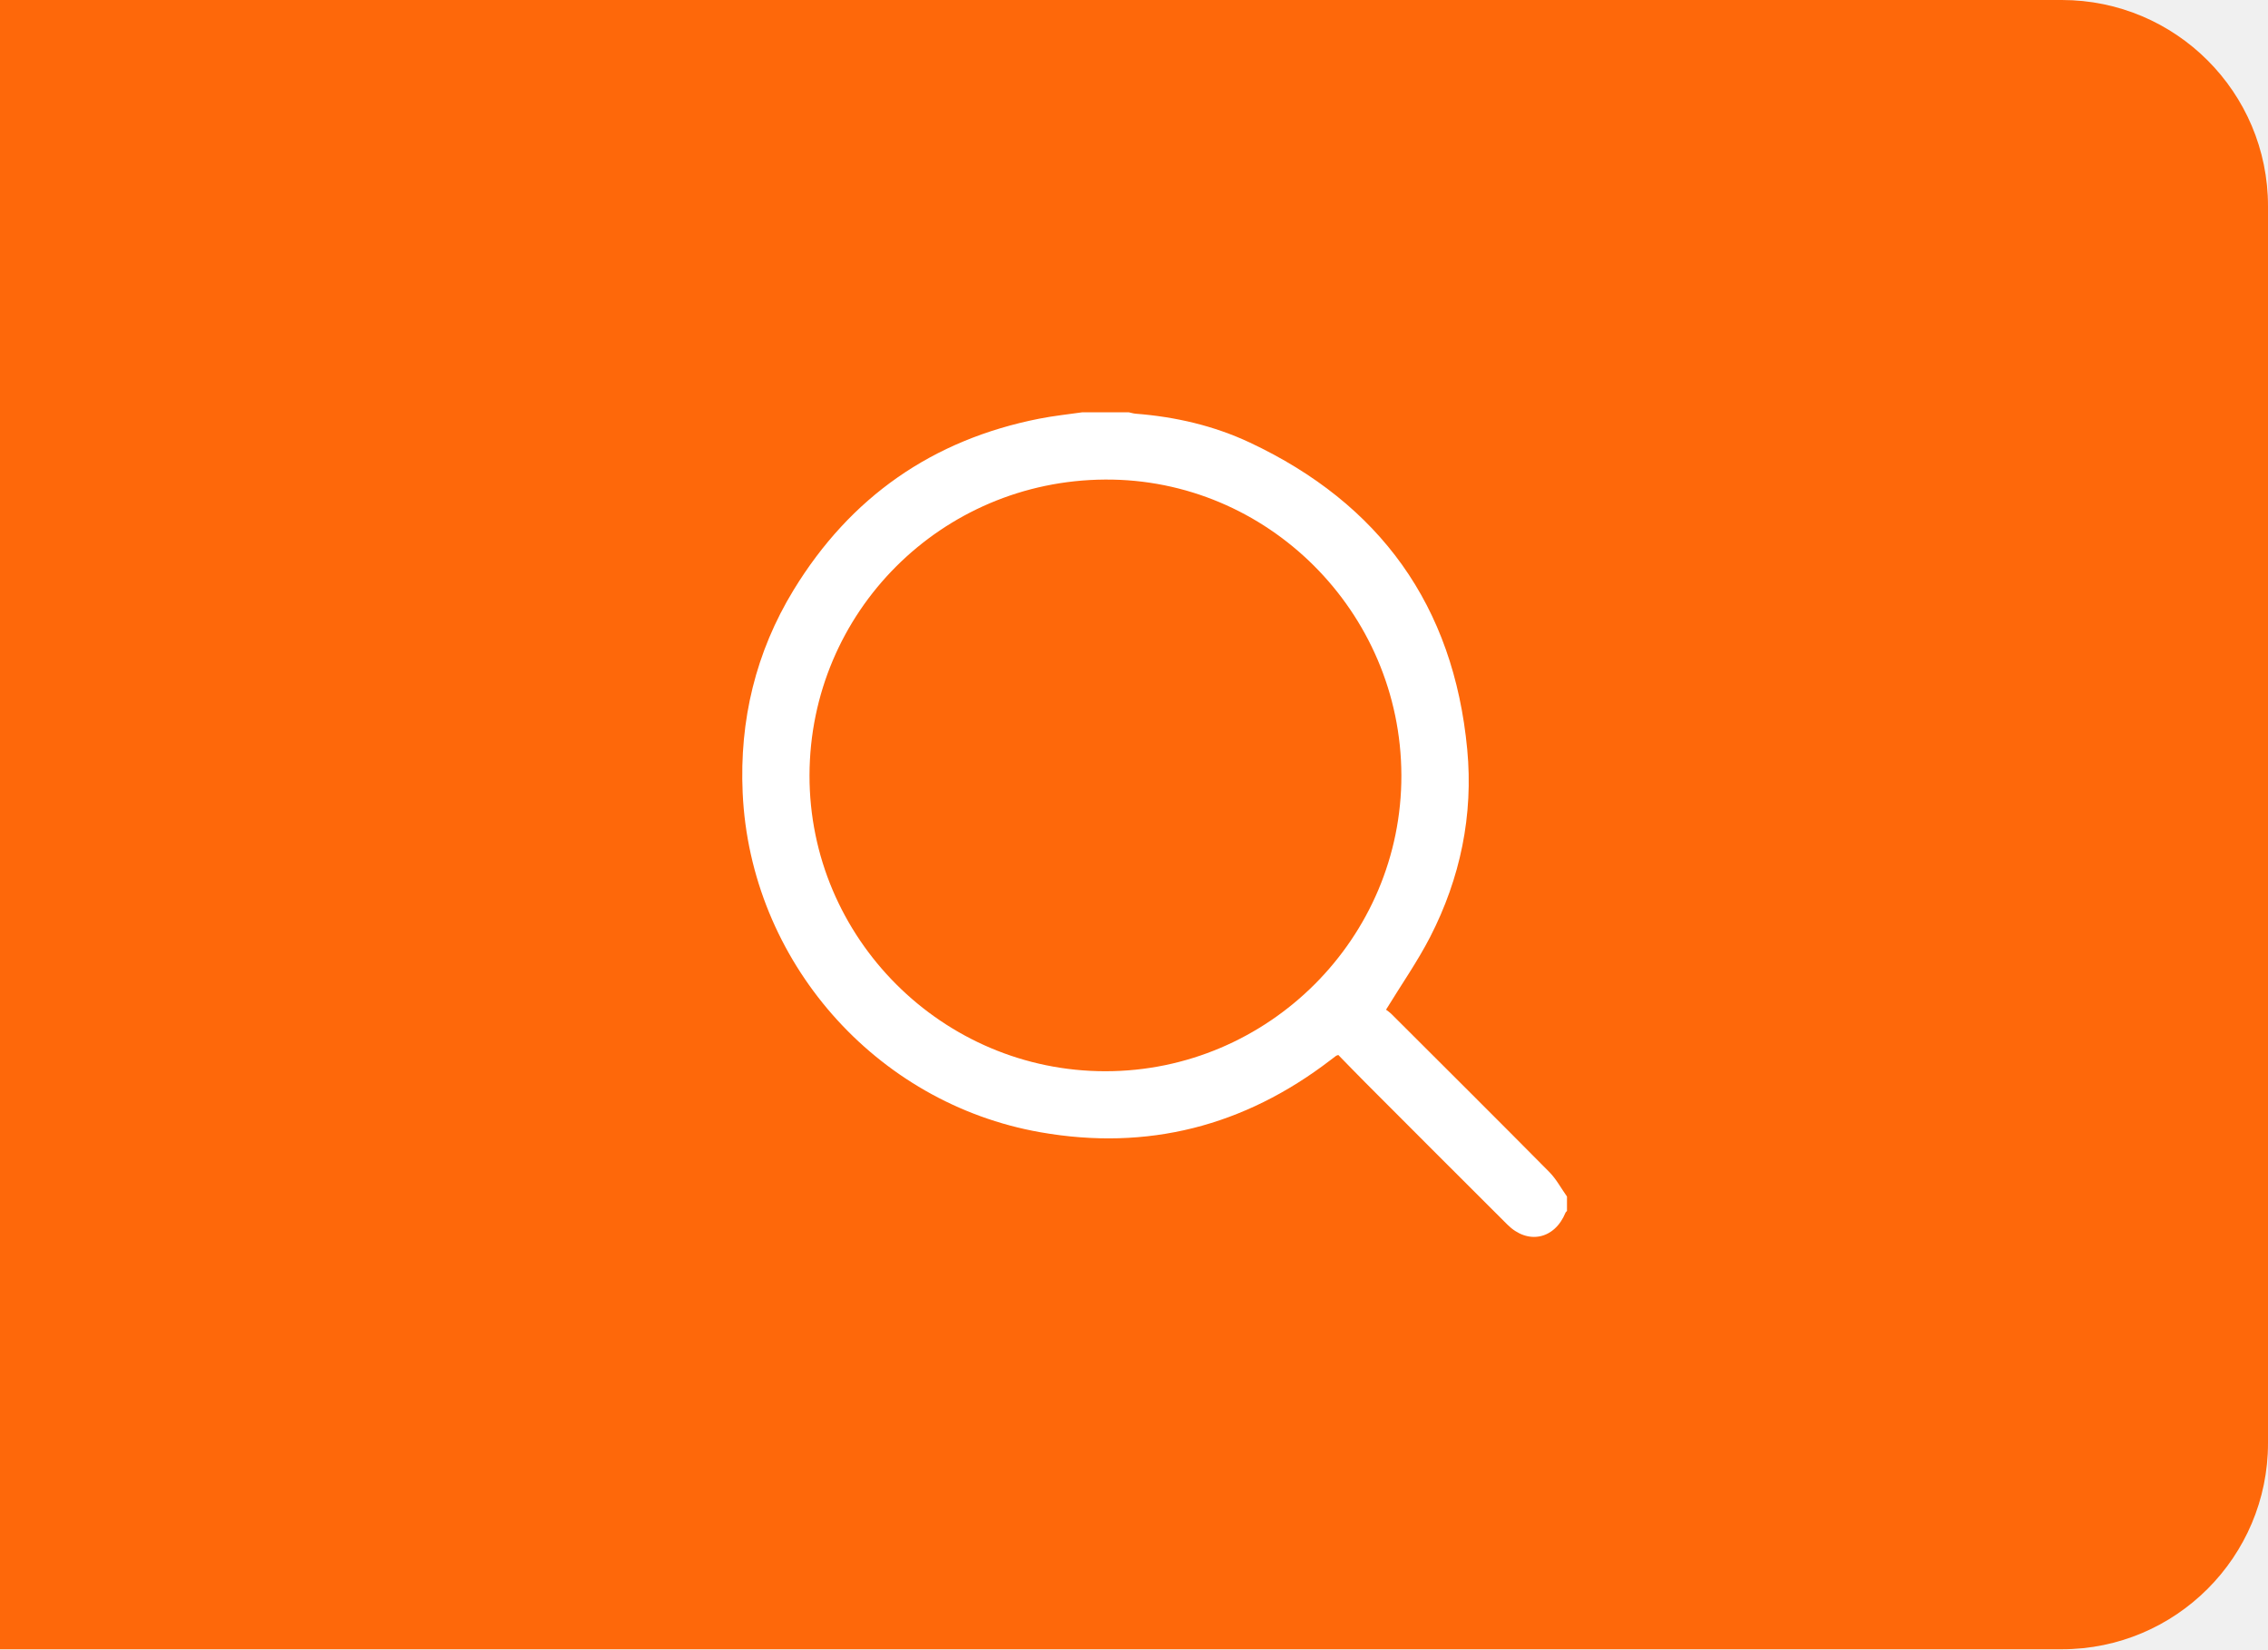
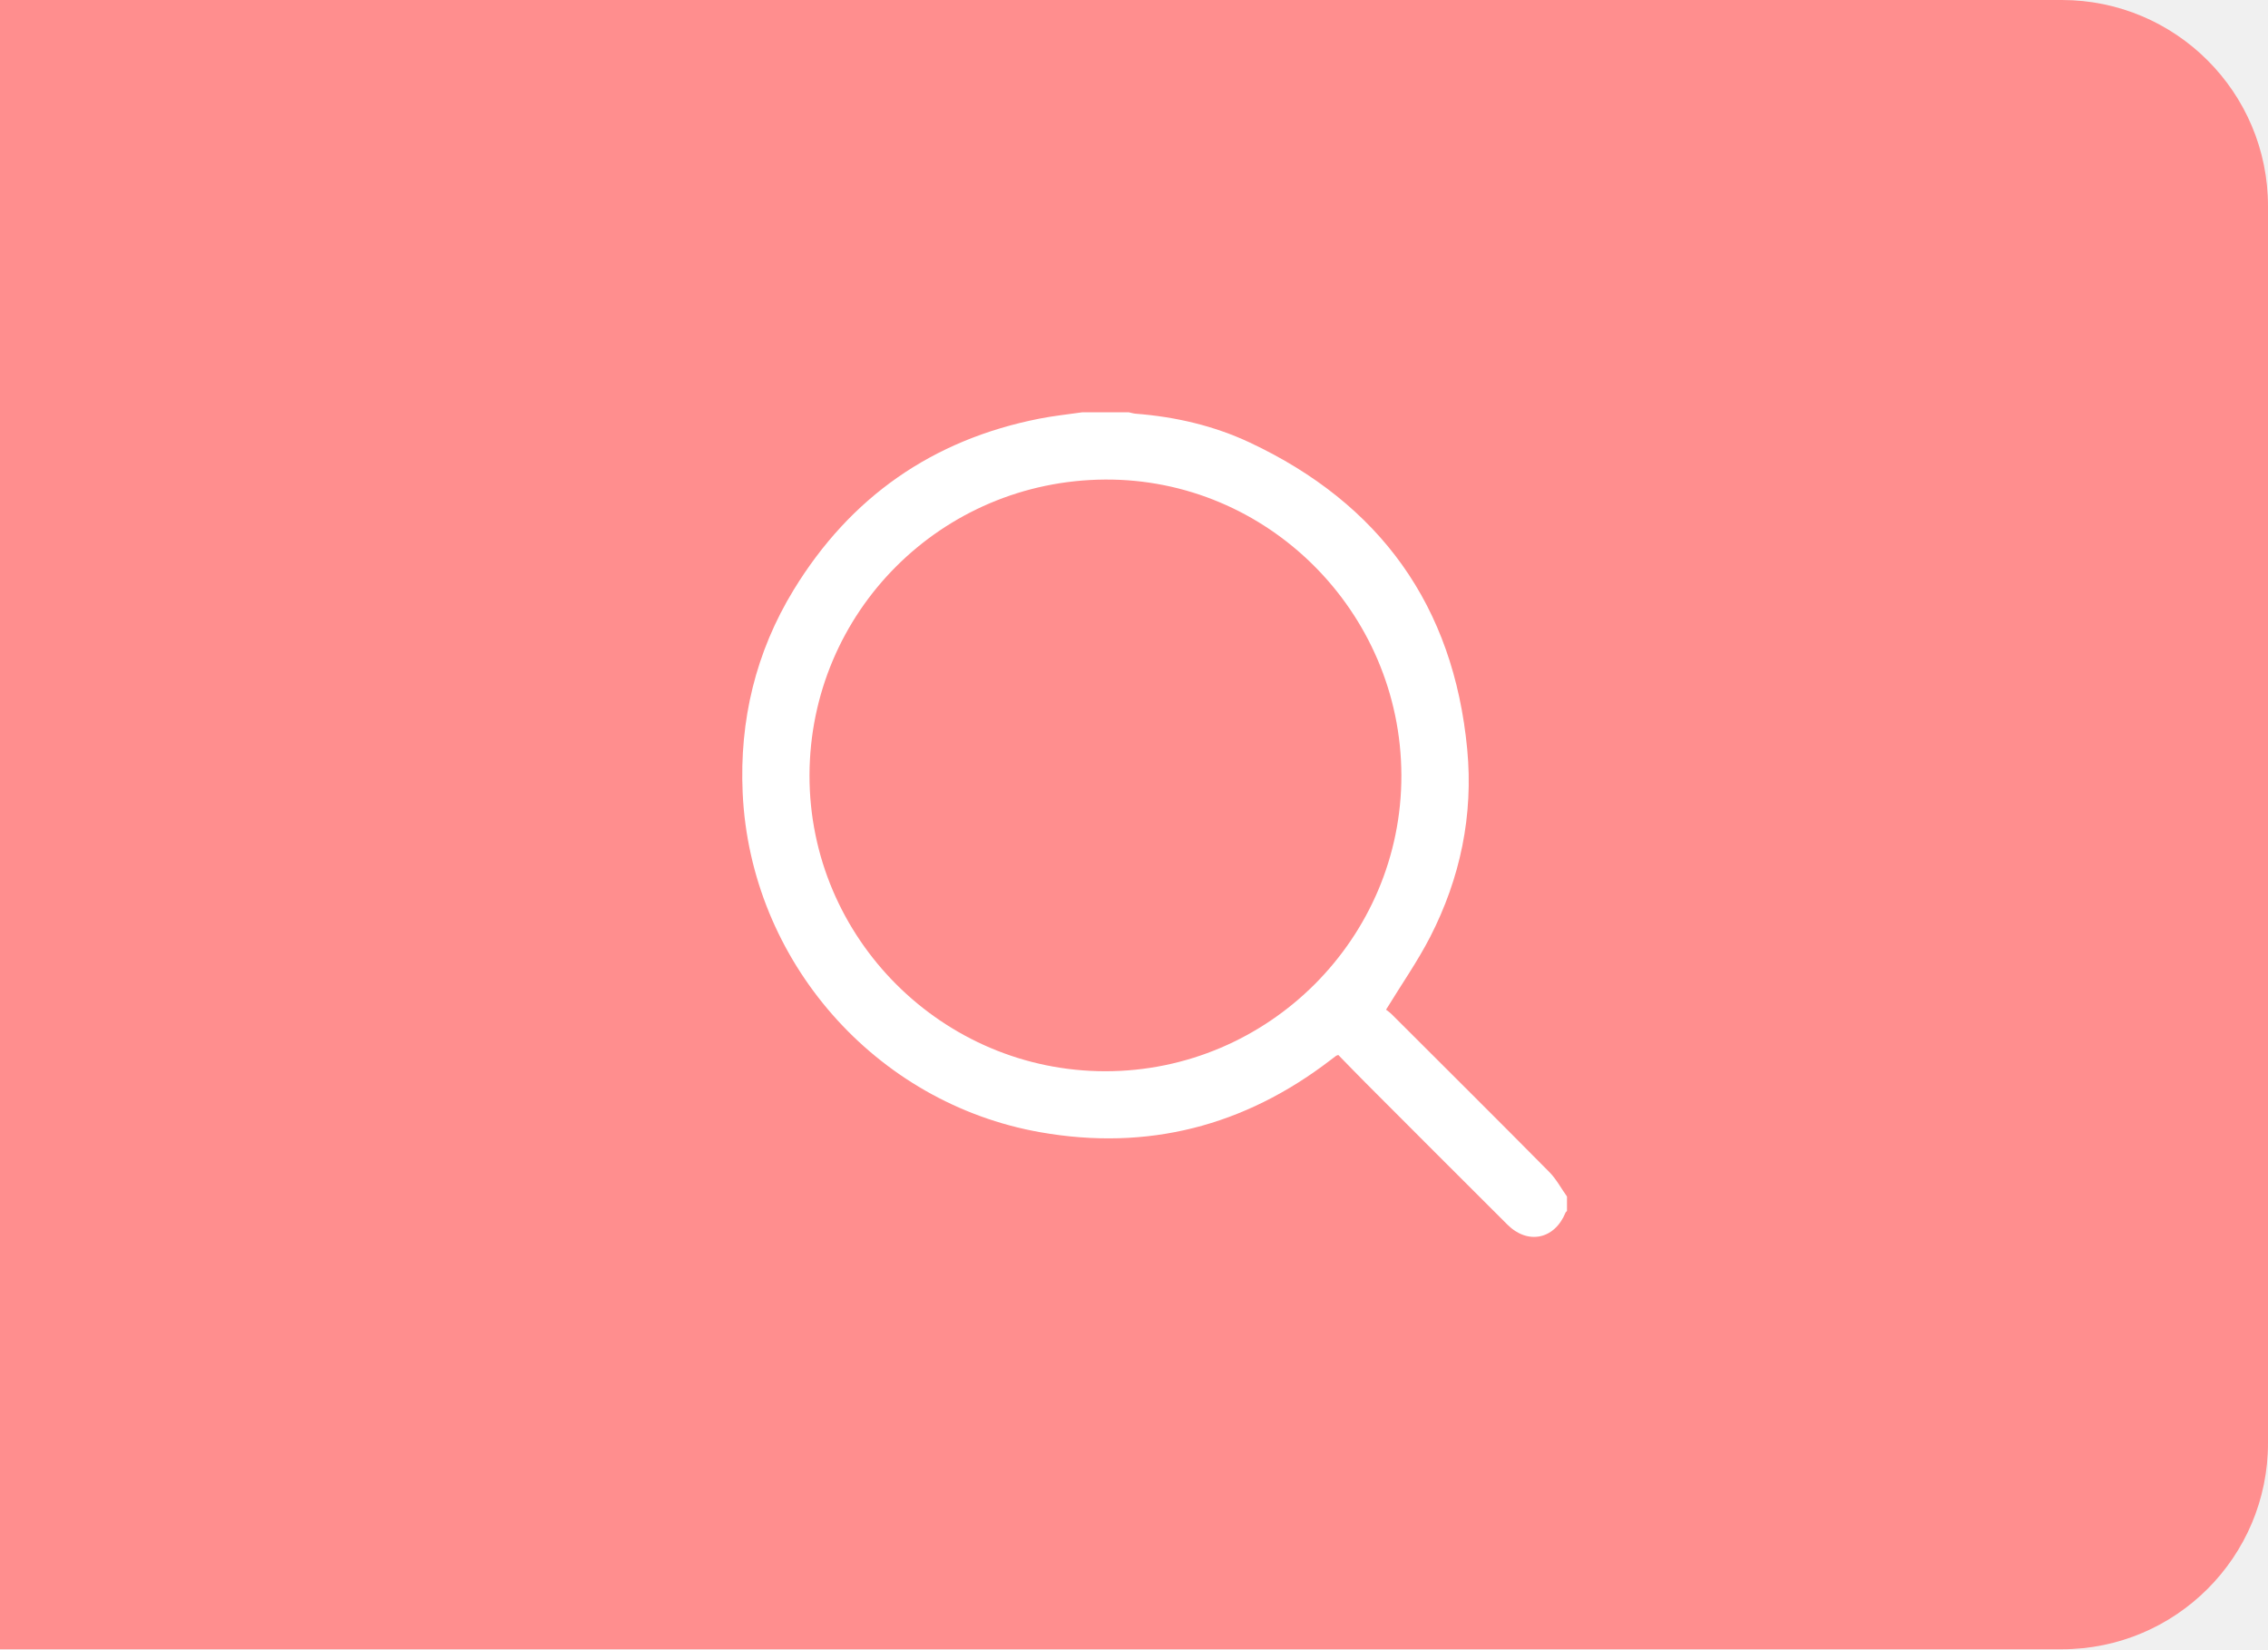
<svg xmlns="http://www.w3.org/2000/svg" width="55" height="40" viewBox="0 0 55 40" fill="none">
-   <path d="M0 0H50C52.761 0 55 2.239 55 5V35C55 37.761 52.761 40 50 40H0V0Z" fill="#FE680A" />
+   <path d="M0 0H50C52.761 0 55 2.239 55 5V35C55 37.761 52.761 40 50 40H0V0Z" fill="#FF8E8E" />
  <path d="M26.243 10C26.62 10 26.998 10 27.375 10C27.432 10.012 27.488 10.03 27.544 10.034C28.506 10.109 29.437 10.324 30.308 10.733C33.466 12.217 35.251 14.691 35.581 18.175C35.732 19.772 35.413 21.299 34.682 22.724C34.374 23.322 33.985 23.878 33.612 24.488C33.632 24.504 33.698 24.548 33.753 24.603C35.028 25.876 36.306 27.147 37.574 28.428C37.742 28.599 37.859 28.822 38 29.02V29.371C37.987 29.385 37.97 29.396 37.964 29.412C37.699 30.058 37.052 30.195 36.556 29.702C35.408 28.558 34.263 27.411 33.118 26.264C32.893 26.038 32.672 25.809 32.455 25.587C32.424 25.598 32.411 25.6 32.401 25.607C32.354 25.642 32.308 25.677 32.261 25.713C30.171 27.315 27.827 27.918 25.231 27.461C21.221 26.756 18.194 23.299 18.01 19.229C17.93 17.469 18.326 15.815 19.246 14.308C20.621 12.057 22.61 10.665 25.204 10.154C25.547 10.086 25.896 10.05 26.243 10ZM33.984 18.8C33.972 14.836 30.735 11.606 26.797 11.631C22.828 11.655 19.64 14.846 19.631 18.802C19.623 22.75 22.855 25.983 26.809 25.981C30.764 25.98 33.995 22.746 33.984 18.8Z" fill="white" />
</svg>
